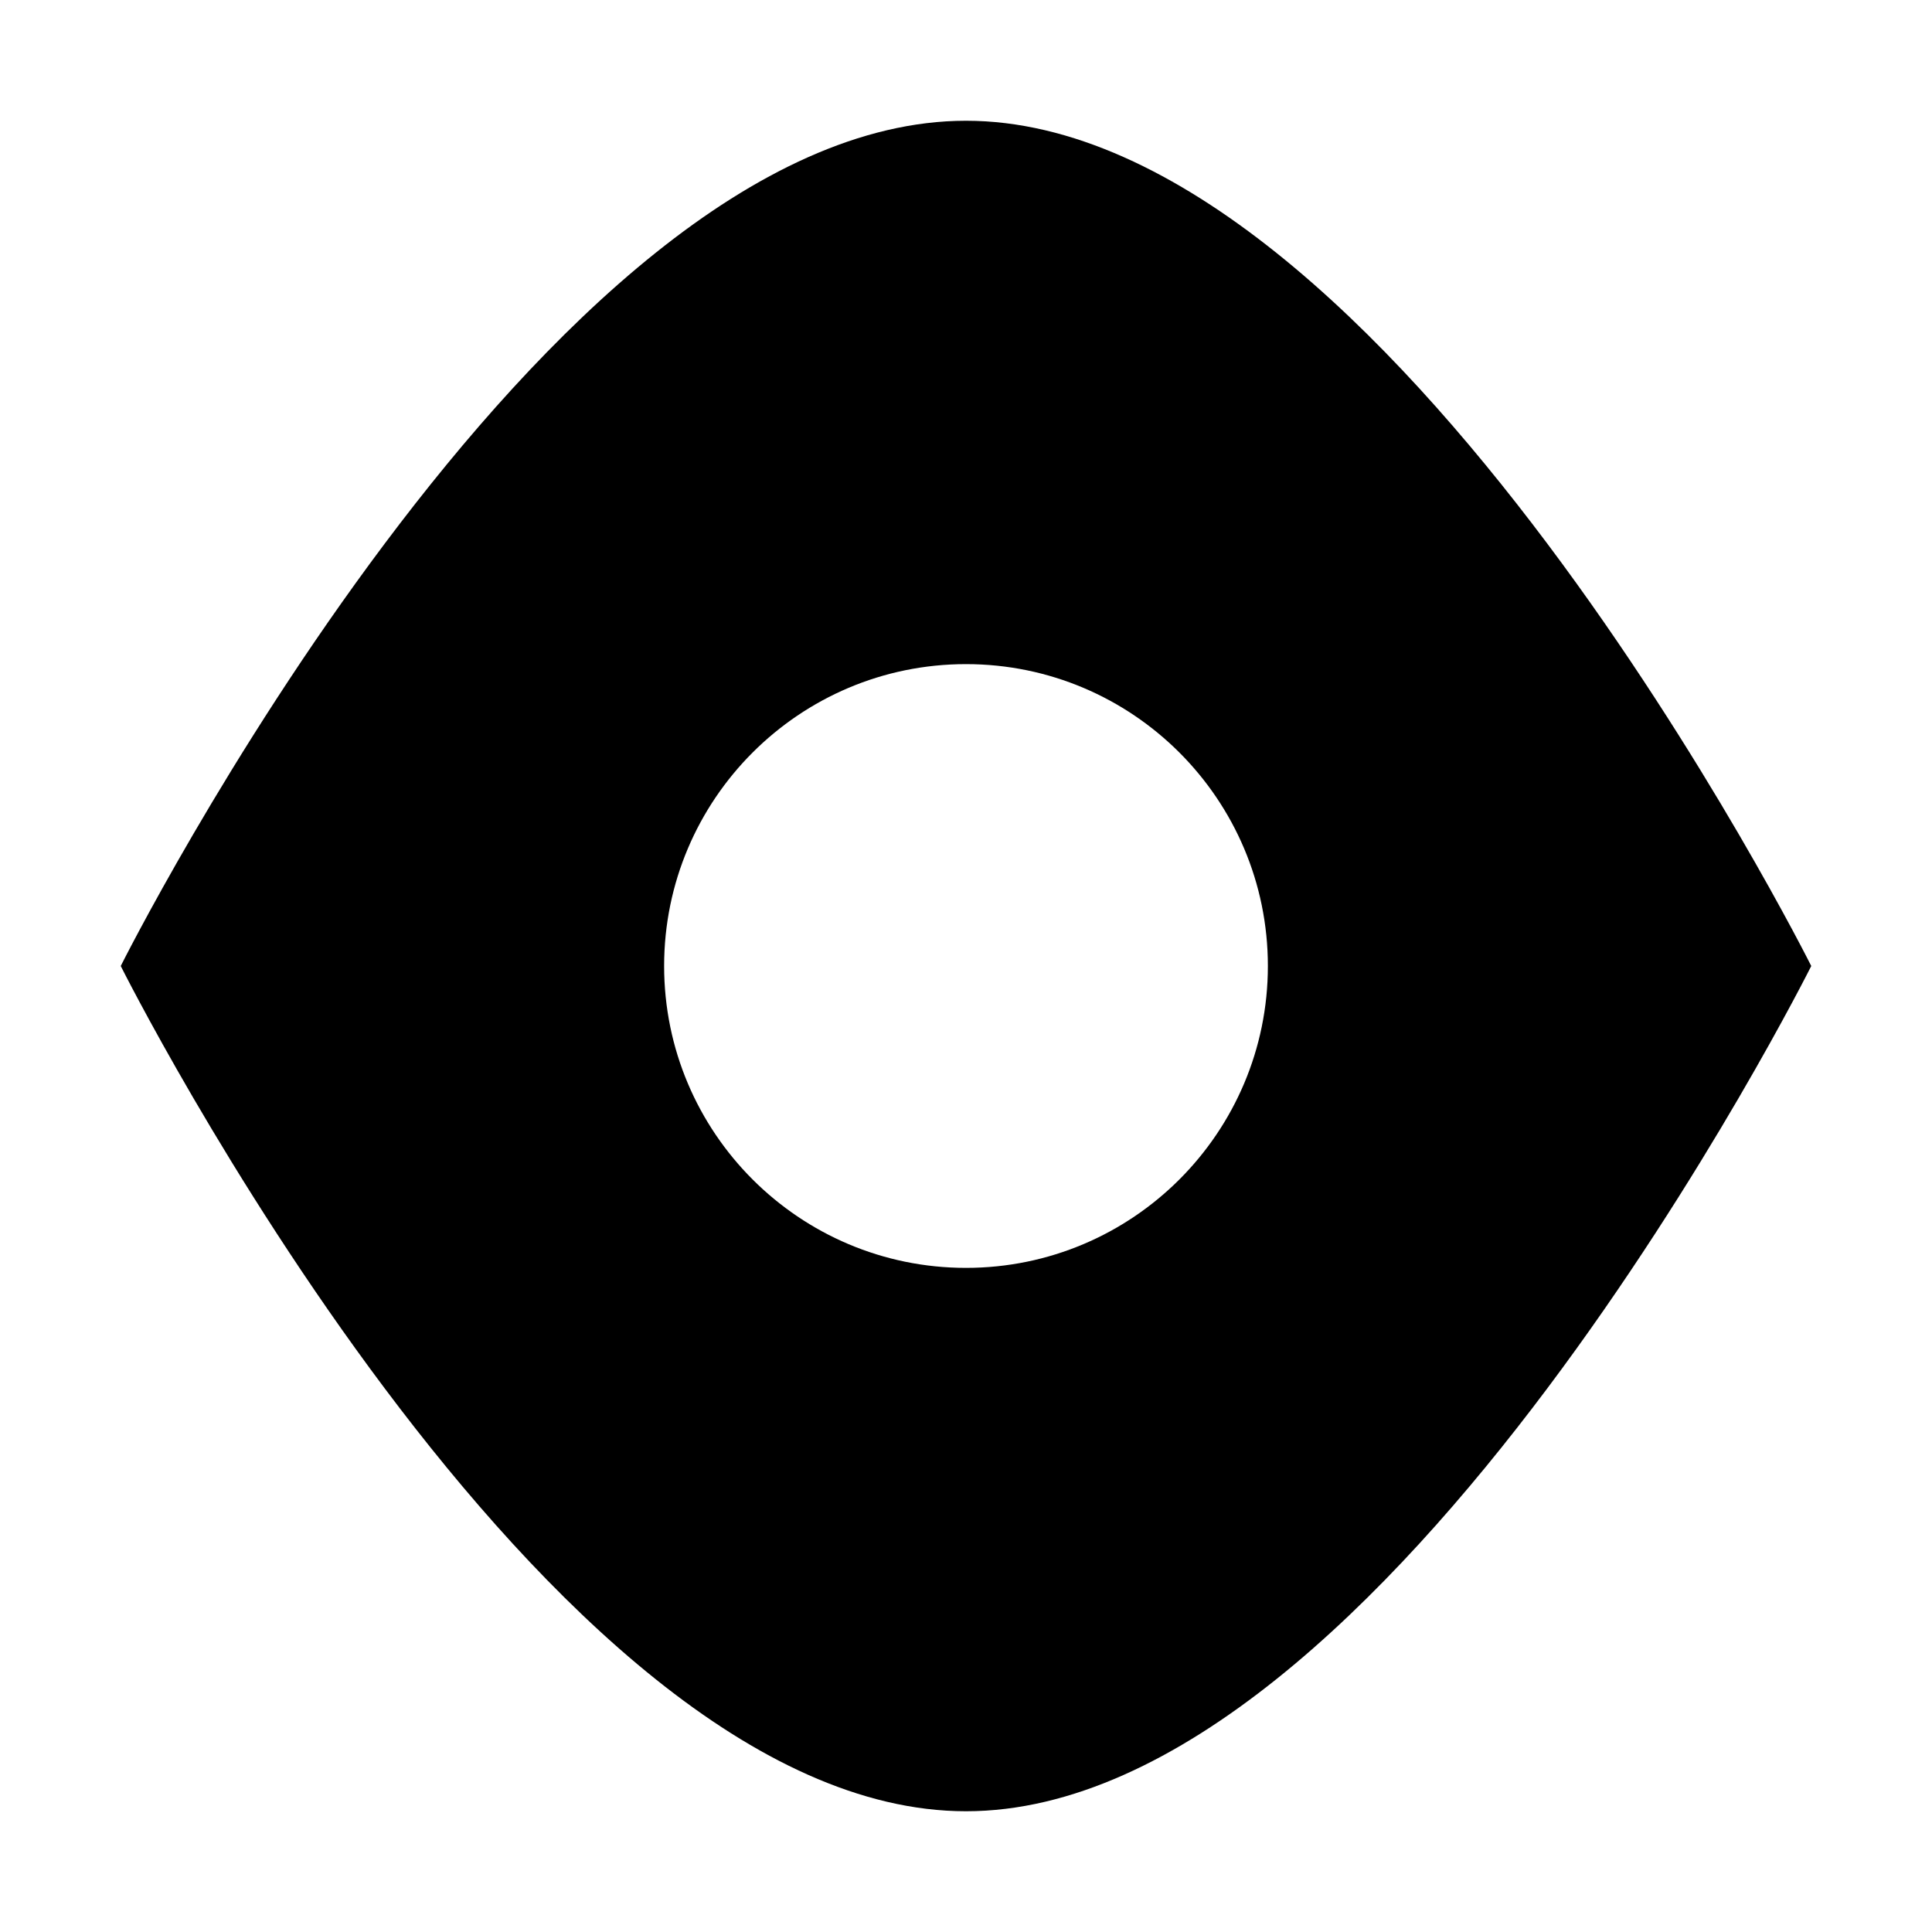
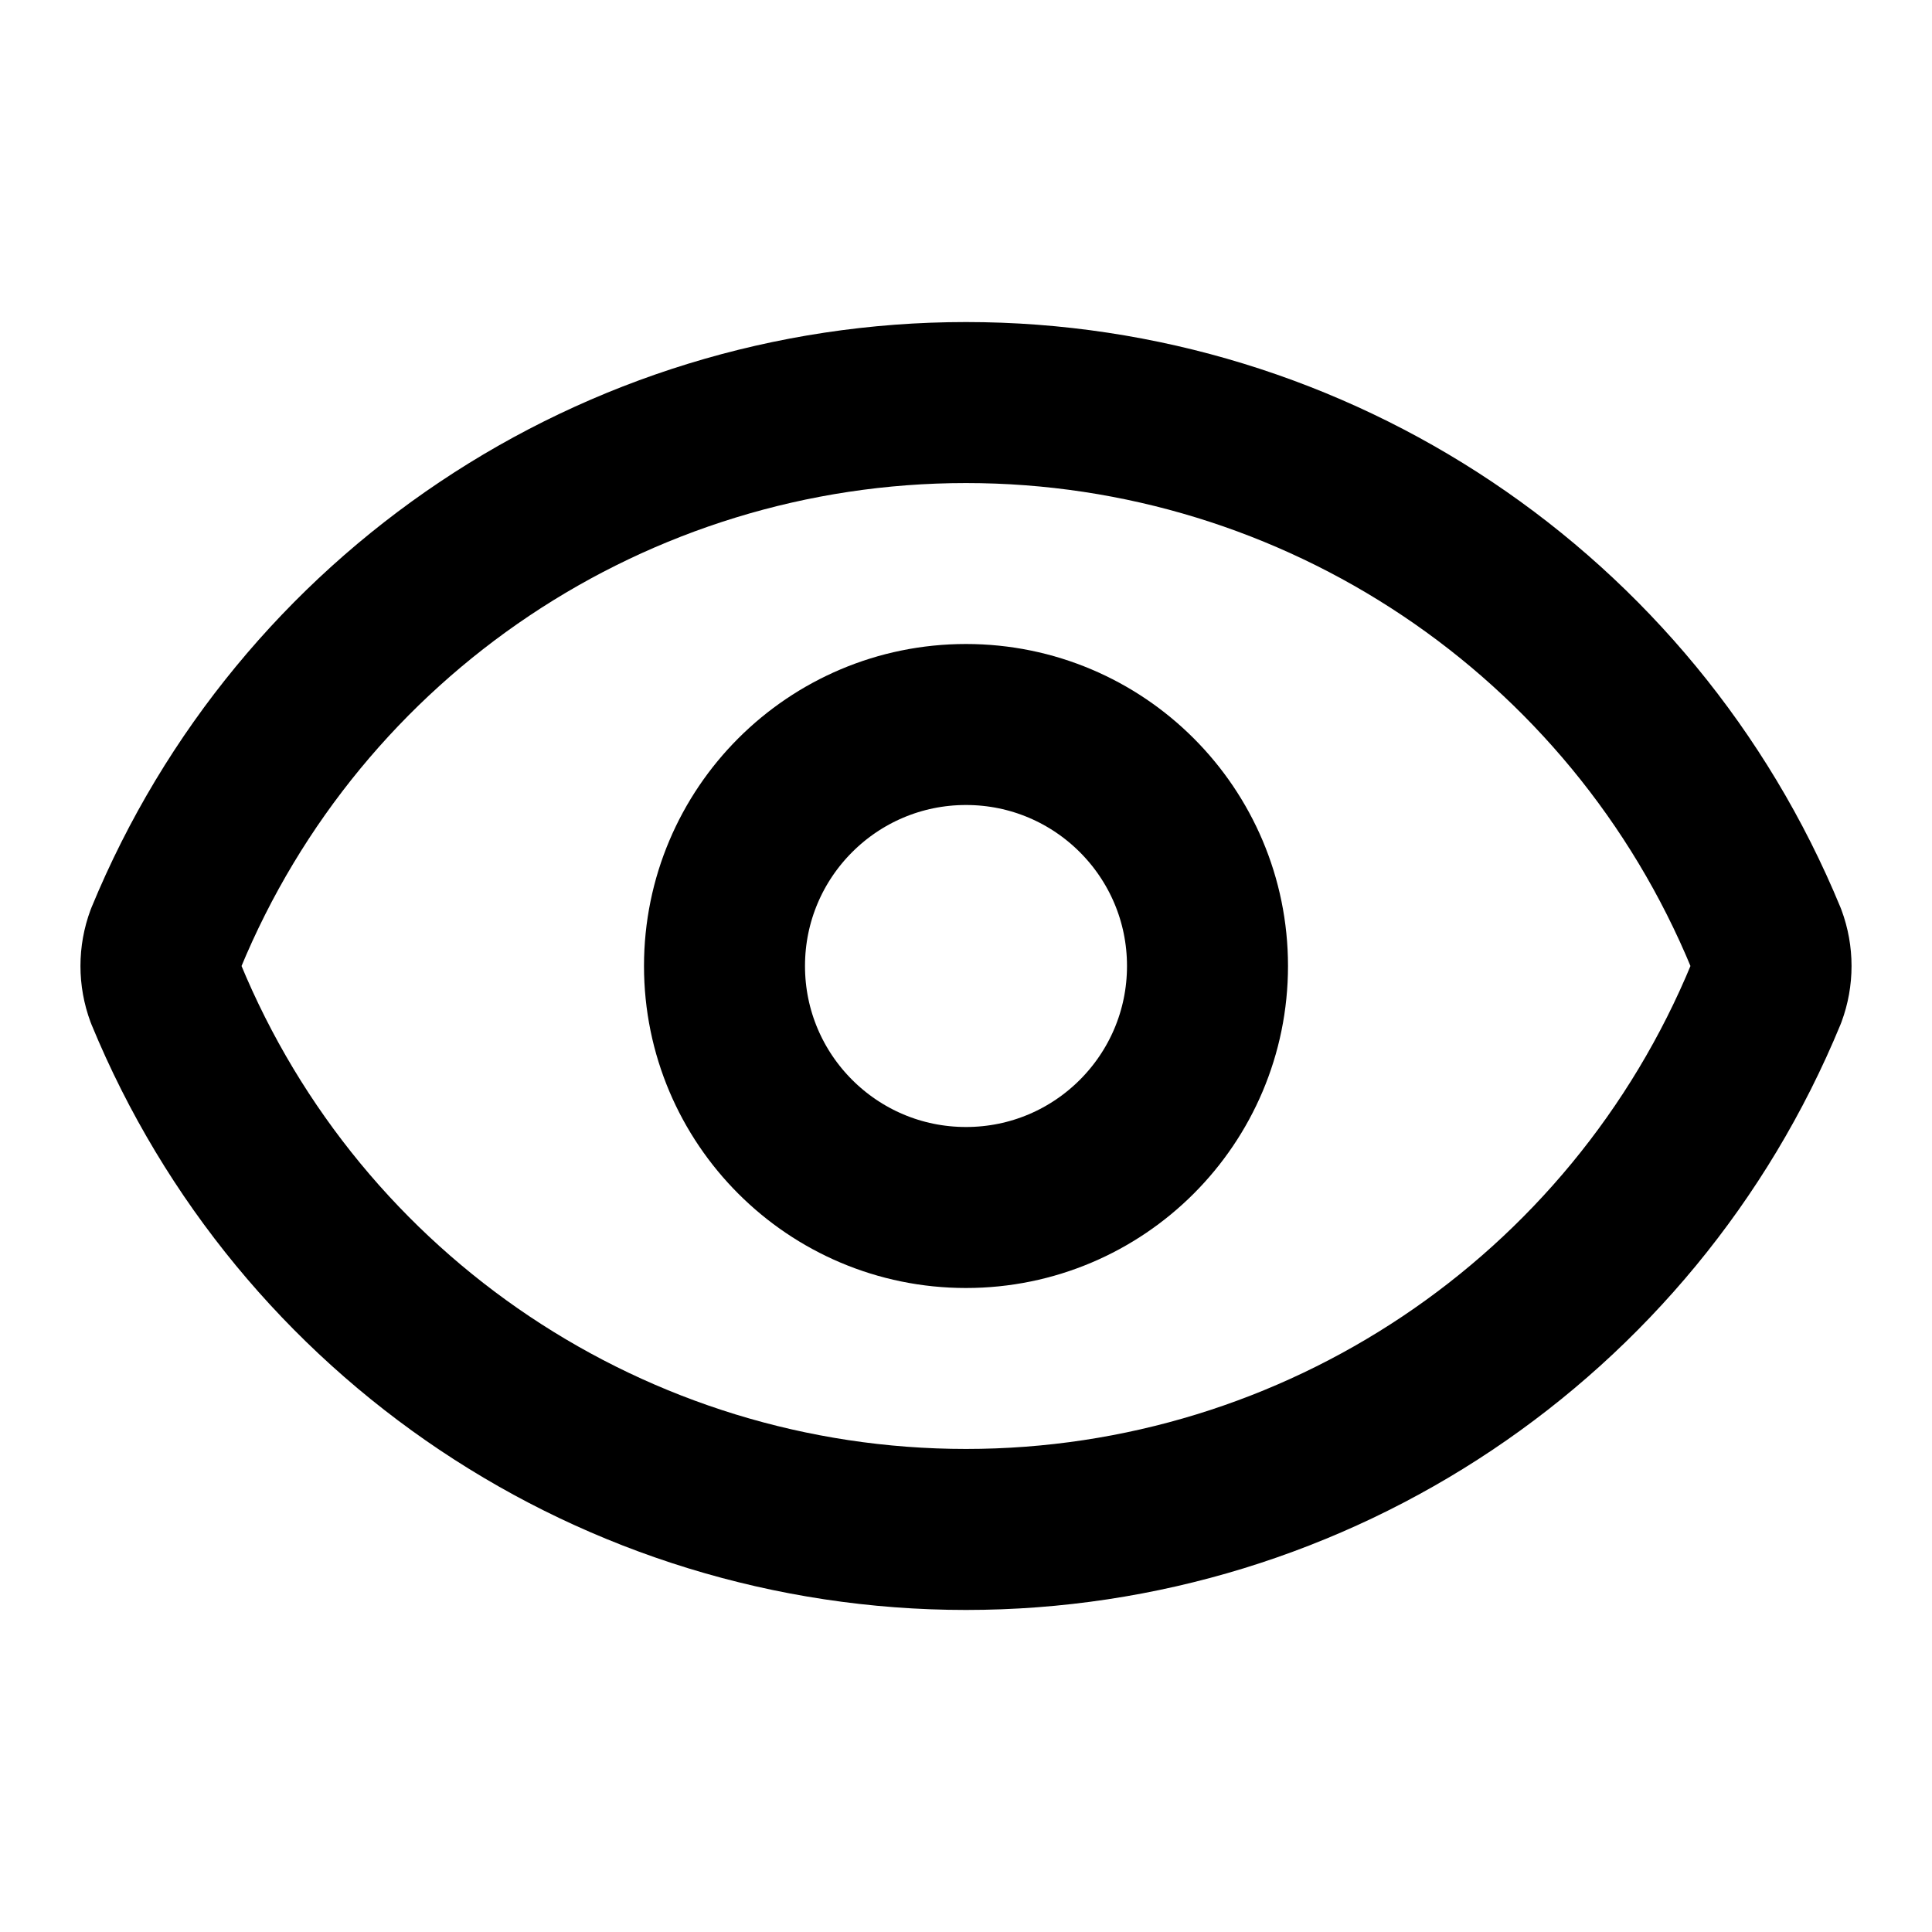
- <svg xmlns="http://www.w3.org/2000/svg" width="32" height="32" viewBox="0 0 32 32" fill="currentColor">
-   <path fill-rule="evenodd" clip-rule="evenodd" d="M2 16C2 16 9 2 16 2C23 2 30 16 30 16C30 16 23 30 16 30C9 30 2 16 2 16ZM21 16C21 18.76 18.76 21 16 21C13.24 21 11 18.76 11 16C11 13.24 13.24 11 16 11C18.76 11 21 13.24 21 16Z" />
+ <svg xmlns="http://www.w3.org/2000/svg" width="24" height="24" viewBox="0 0 24 24" fill="none" stroke="currentColor" stroke-width="2" stroke-linecap="round" stroke-linejoin="round">
+   <path d="M2.062 12.348a1 1 0 0 1 0-.696 10.75 10.75 0 0 1 19.876 0 1 1 0 0 1 0 .696 10.75 10.75 0 0 1-19.876 0" />
+   <circle cx="12" cy="12" r="3" />
</svg>
